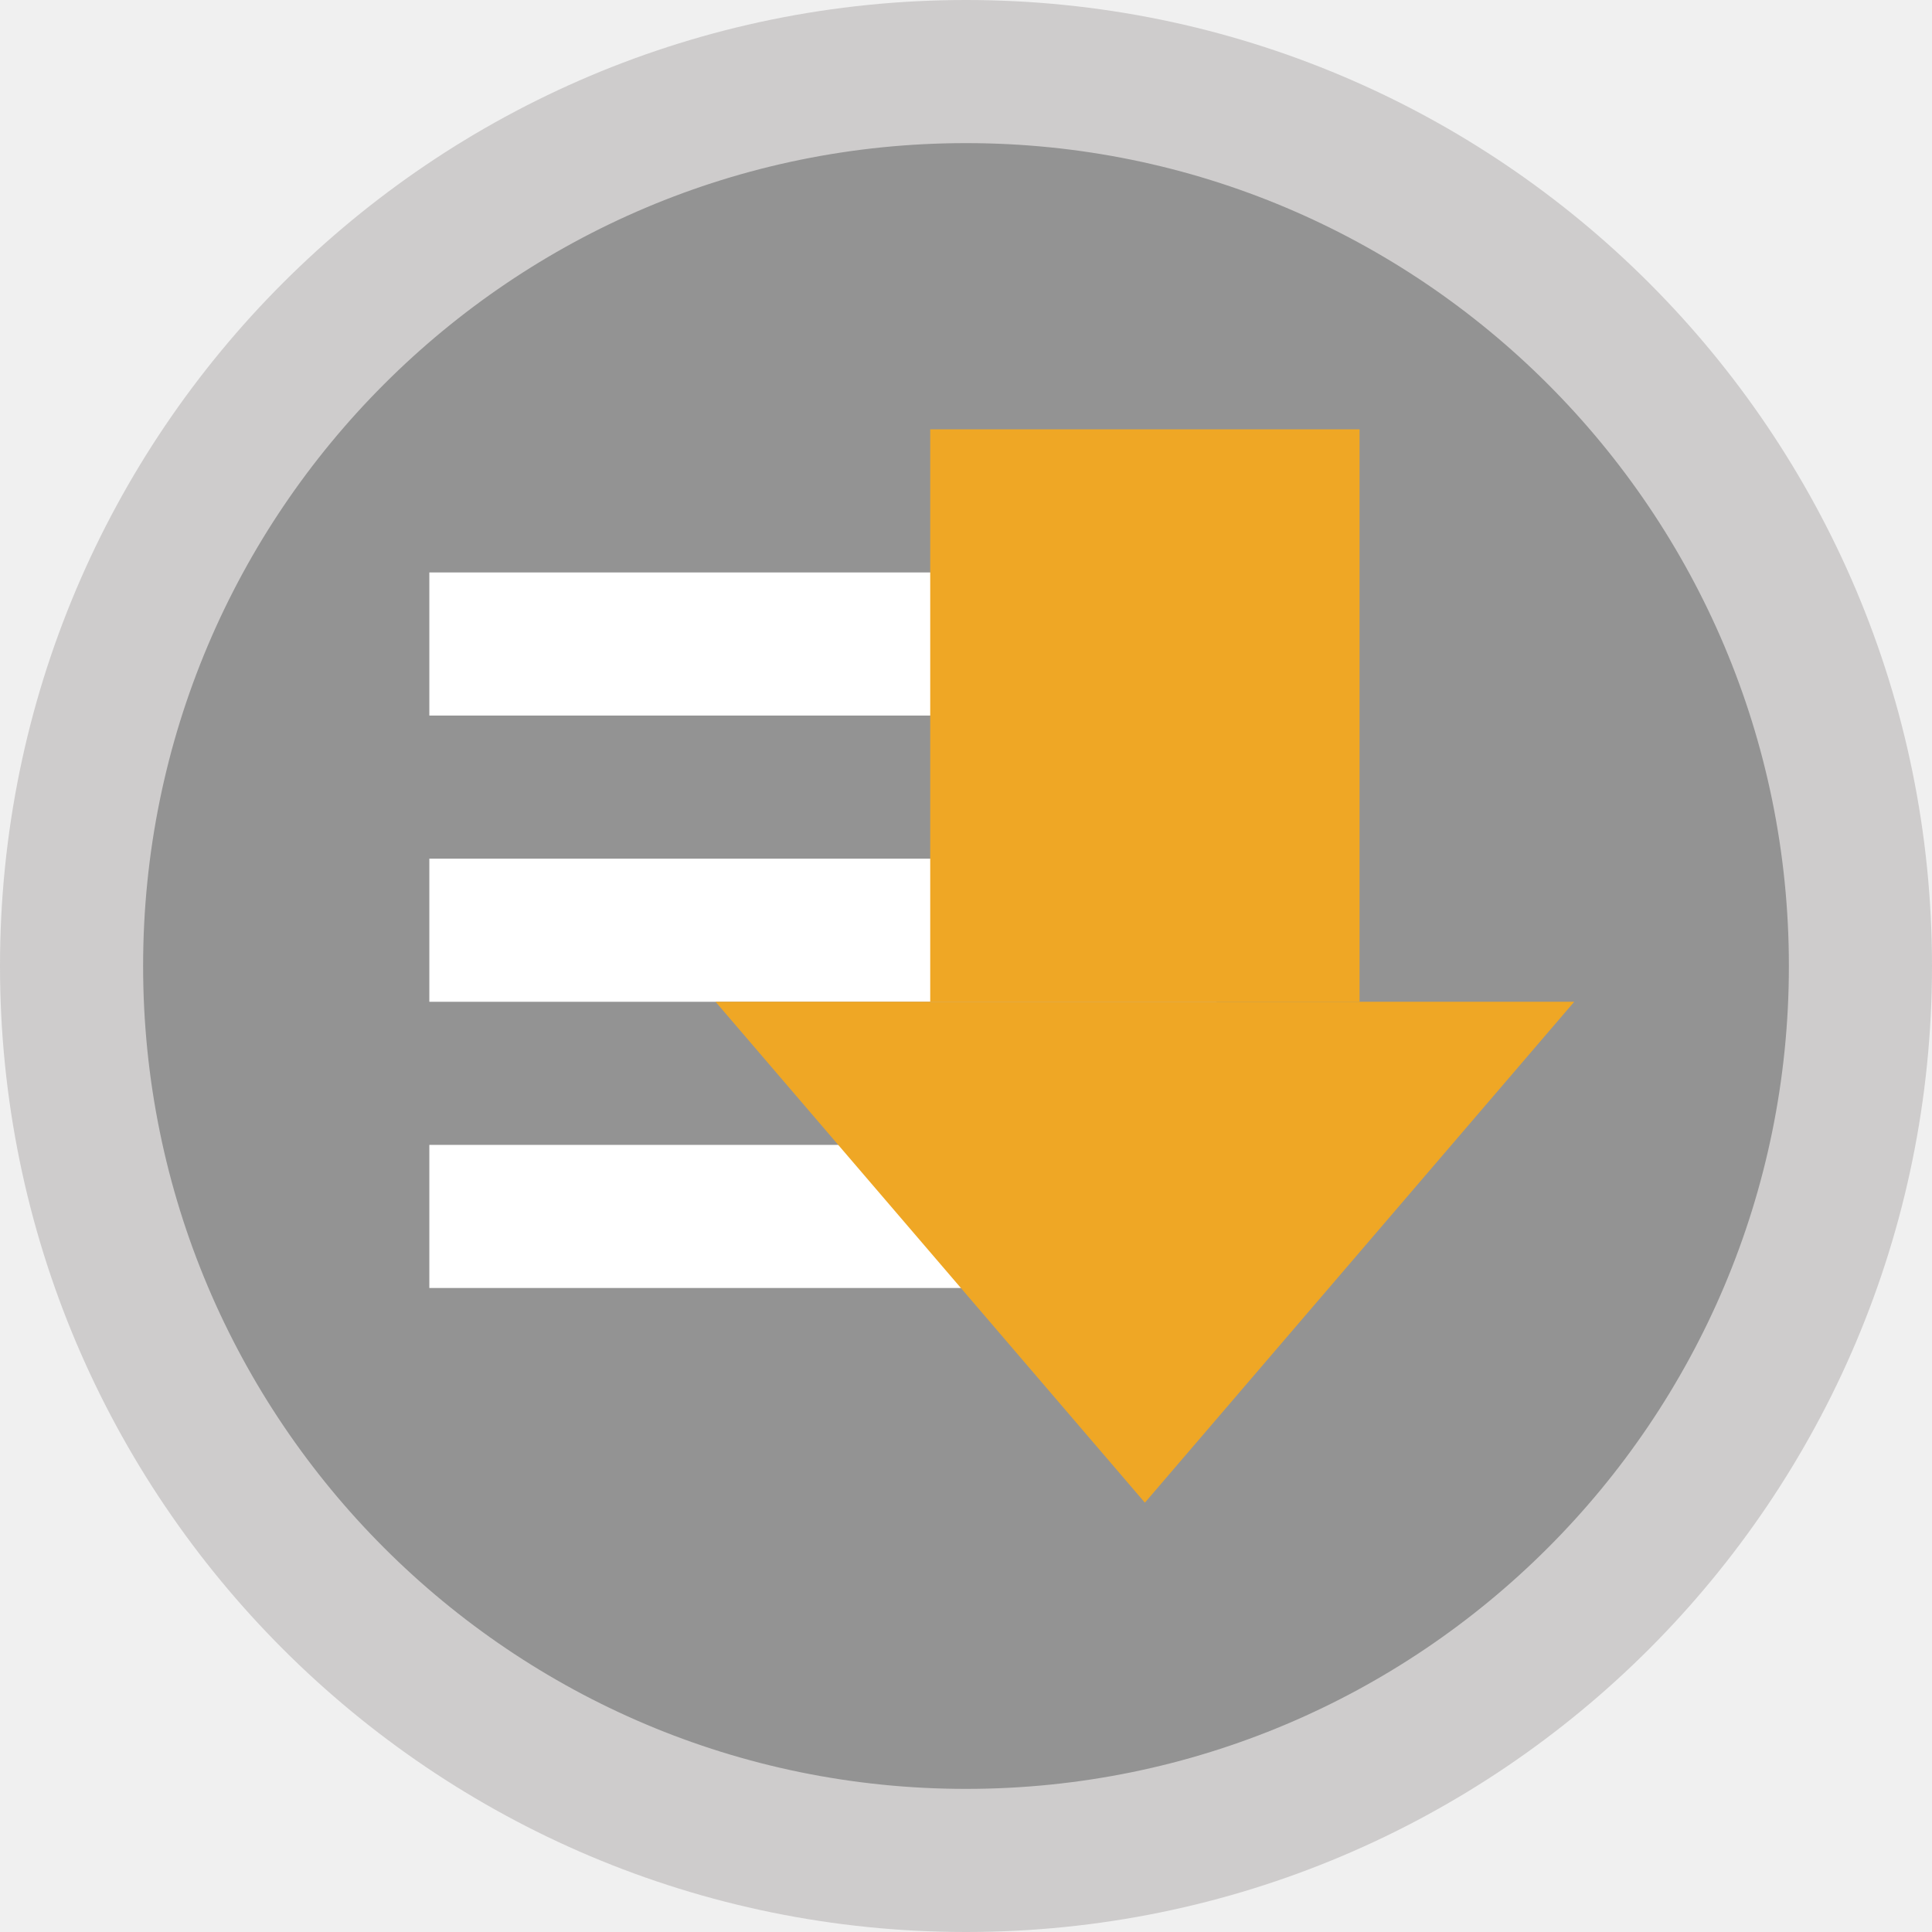
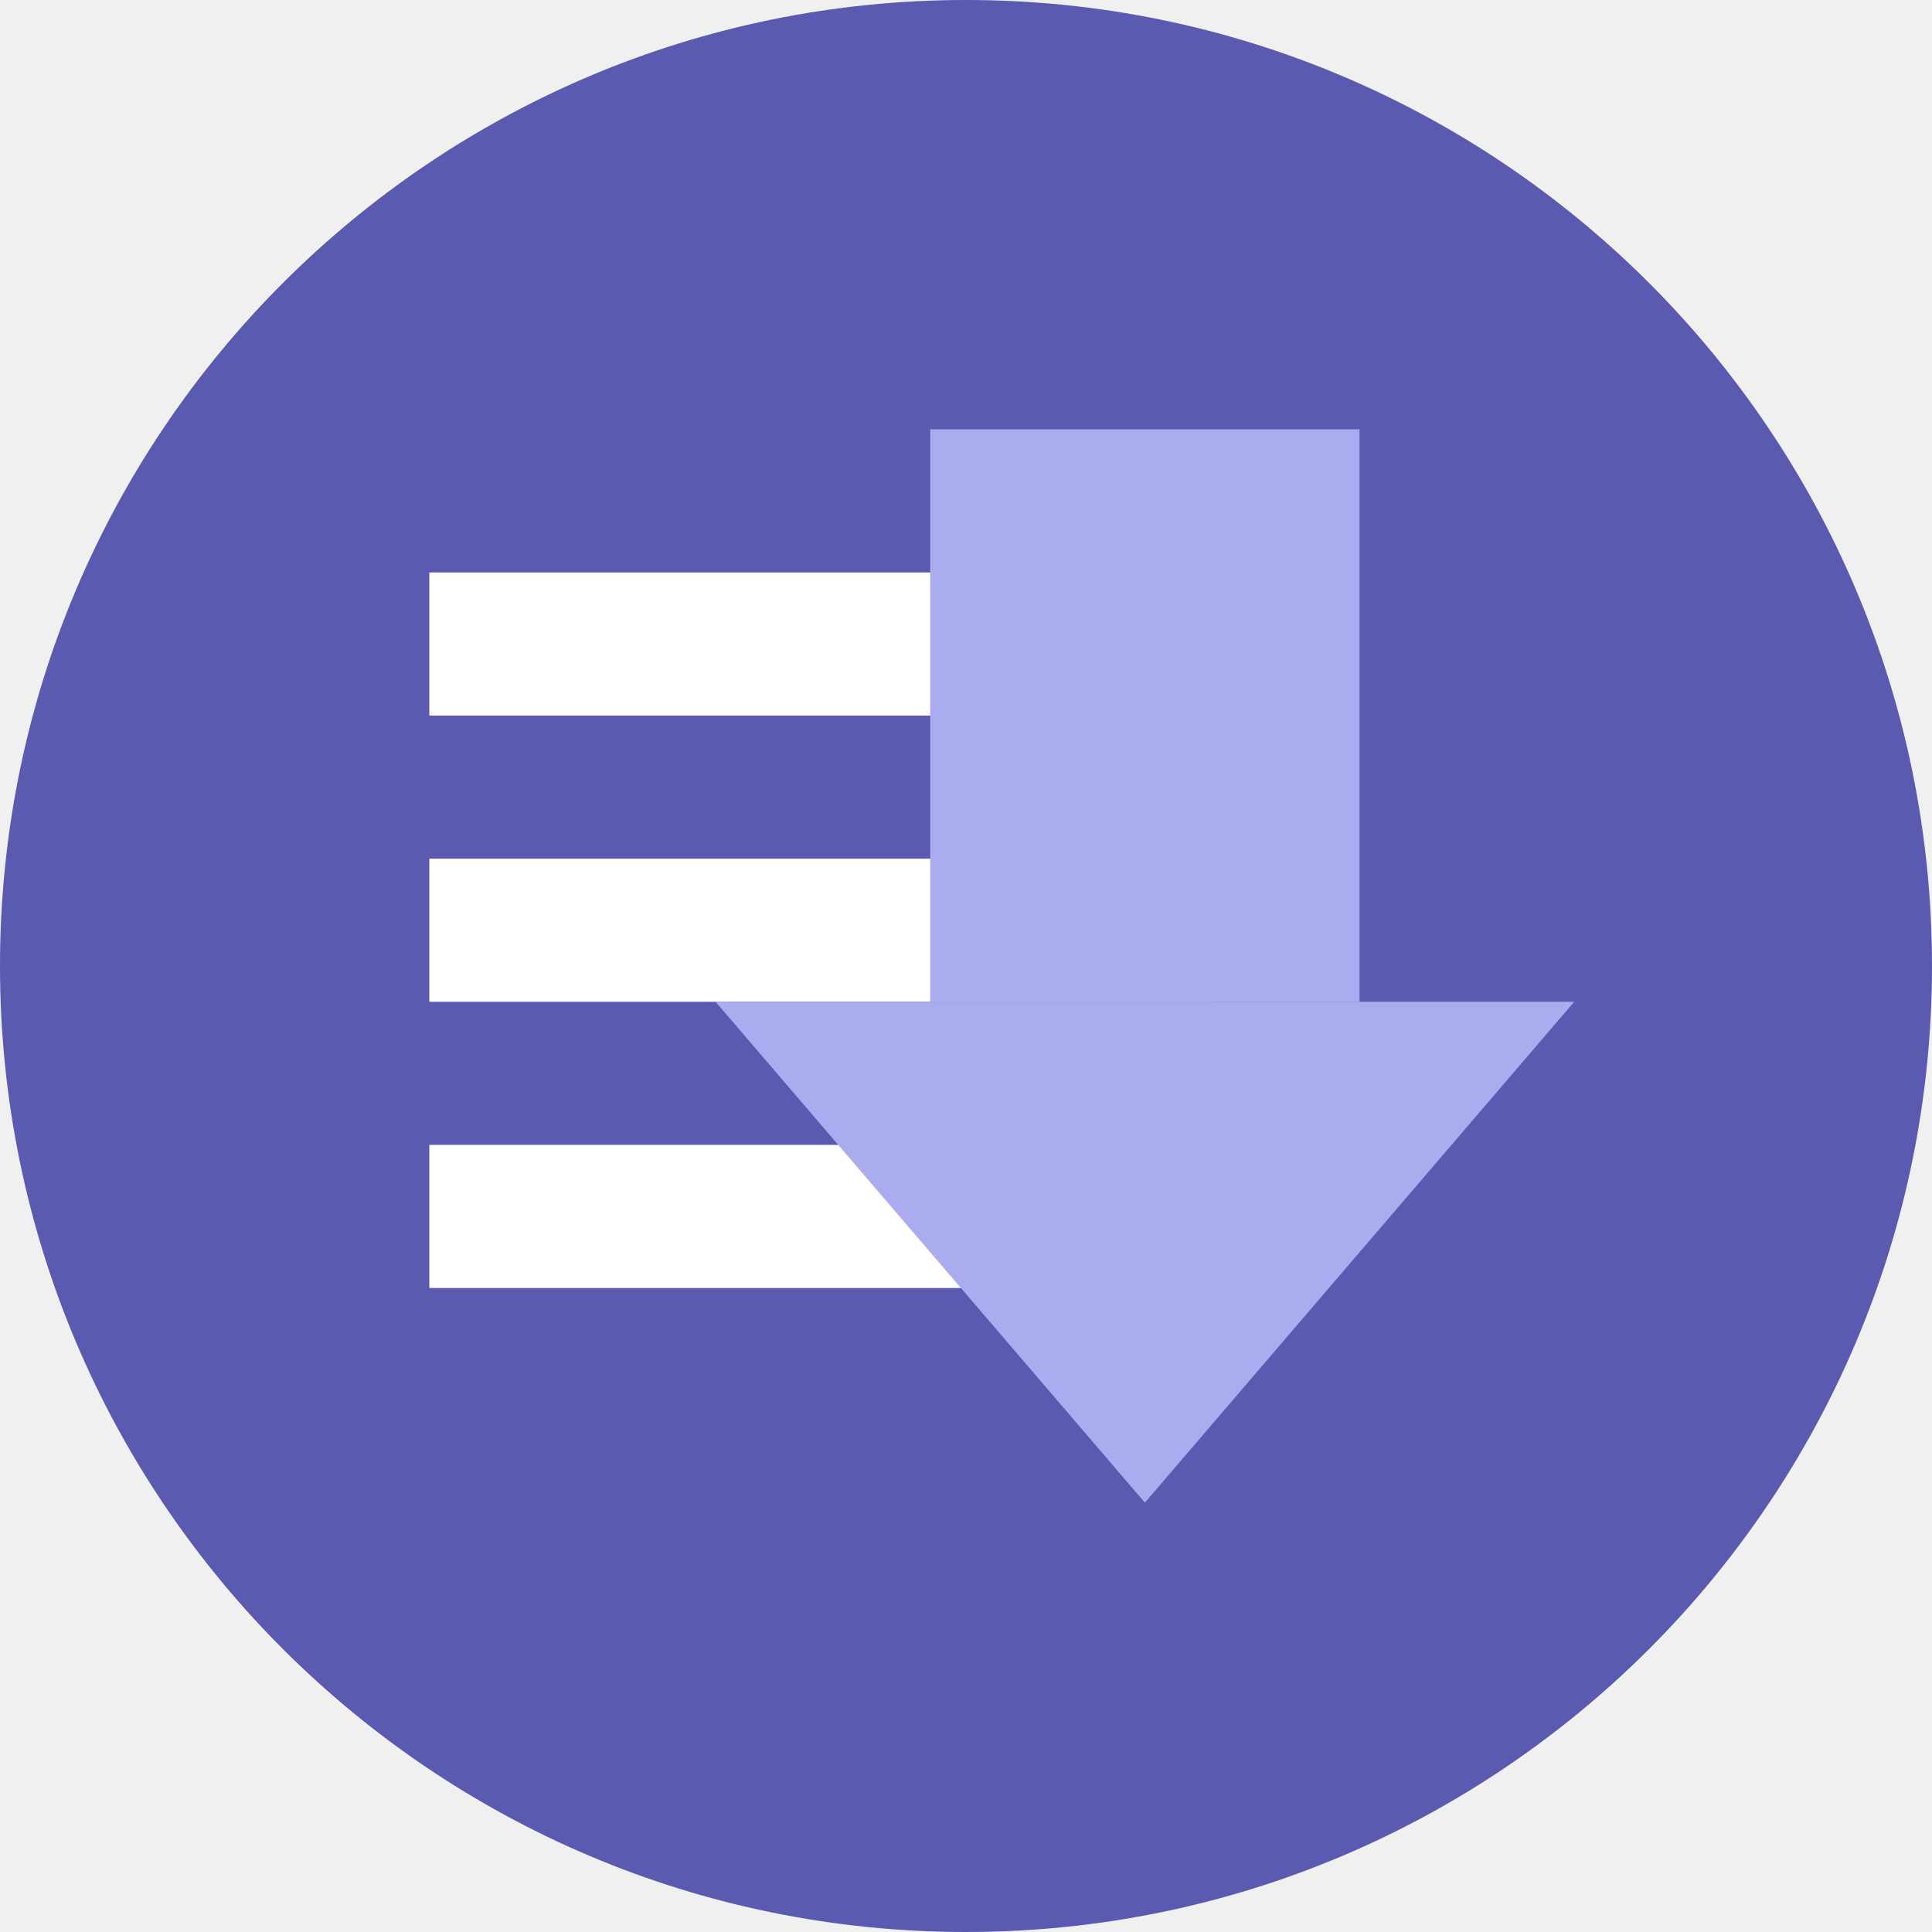
- <svg xmlns="http://www.w3.org/2000/svg" version="1.2" baseProfile="tiny" x="0px" y="0px" width="27px" height="27px" viewBox="0 0 27 27" overflow="visible" xml:space="preserve">
-   <defs>
+ <svg xmlns="http://www.w3.org/2000/svg" version="1.2" x="0px" y="0px" width="27px" height="27px" viewBox="0 0 27 27" overflow="visible" xml:space="preserve" id="svg4">
+   <defs id="defs1">
</defs>
-   <circle fill="#939393" stroke="#CECCCC" stroke-width="2" stroke-miterlimit="10" cx="13.5" cy="13.5" r="12.5" />
-   <rect x="6" y="8" fill="#FFFFFF" width="11" height="2" />
-   <rect x="6" y="12" fill="#FFFFFF" width="11" height="2" />
-   <rect x="6" y="16" fill="#FFFFFF" width="11" height="2" />
-   <rect x="13" y="6" fill="#EFA725" width="6" height="8" />
-   <polygon fill="#EFA725" points="16,21 16,21 22,14 10,14 " />
+   <circle fill="#939393" stroke="#CECCCC" stroke-width="2" stroke-miterlimit="10" cx="13.5" cy="13.5" r="12.5" id="circle1" style="fill:#5a5ab0;fill-opacity:1;stroke:#5a5ab0;stroke-opacity:1" />
+   <rect x="6" y="8" fill="#FFFFFF" width="11" height="2" id="rect1" />
+   <rect x="6" y="12" fill="#FFFFFF" width="11" height="2" id="rect2" />
+   <rect x="6" y="16" fill="#FFFFFF" width="11" height="2" id="rect3" />
+   <rect x="13" y="6" fill="#EFA725" width="6" height="8" id="rect4" style="fill:#ababef;fill-opacity:1" />
+   <polygon fill="#EFA725" points="16,21 16,21 22,14 10,14 " id="polygon4" style="fill:#ababef;fill-opacity:1" />
</svg>
